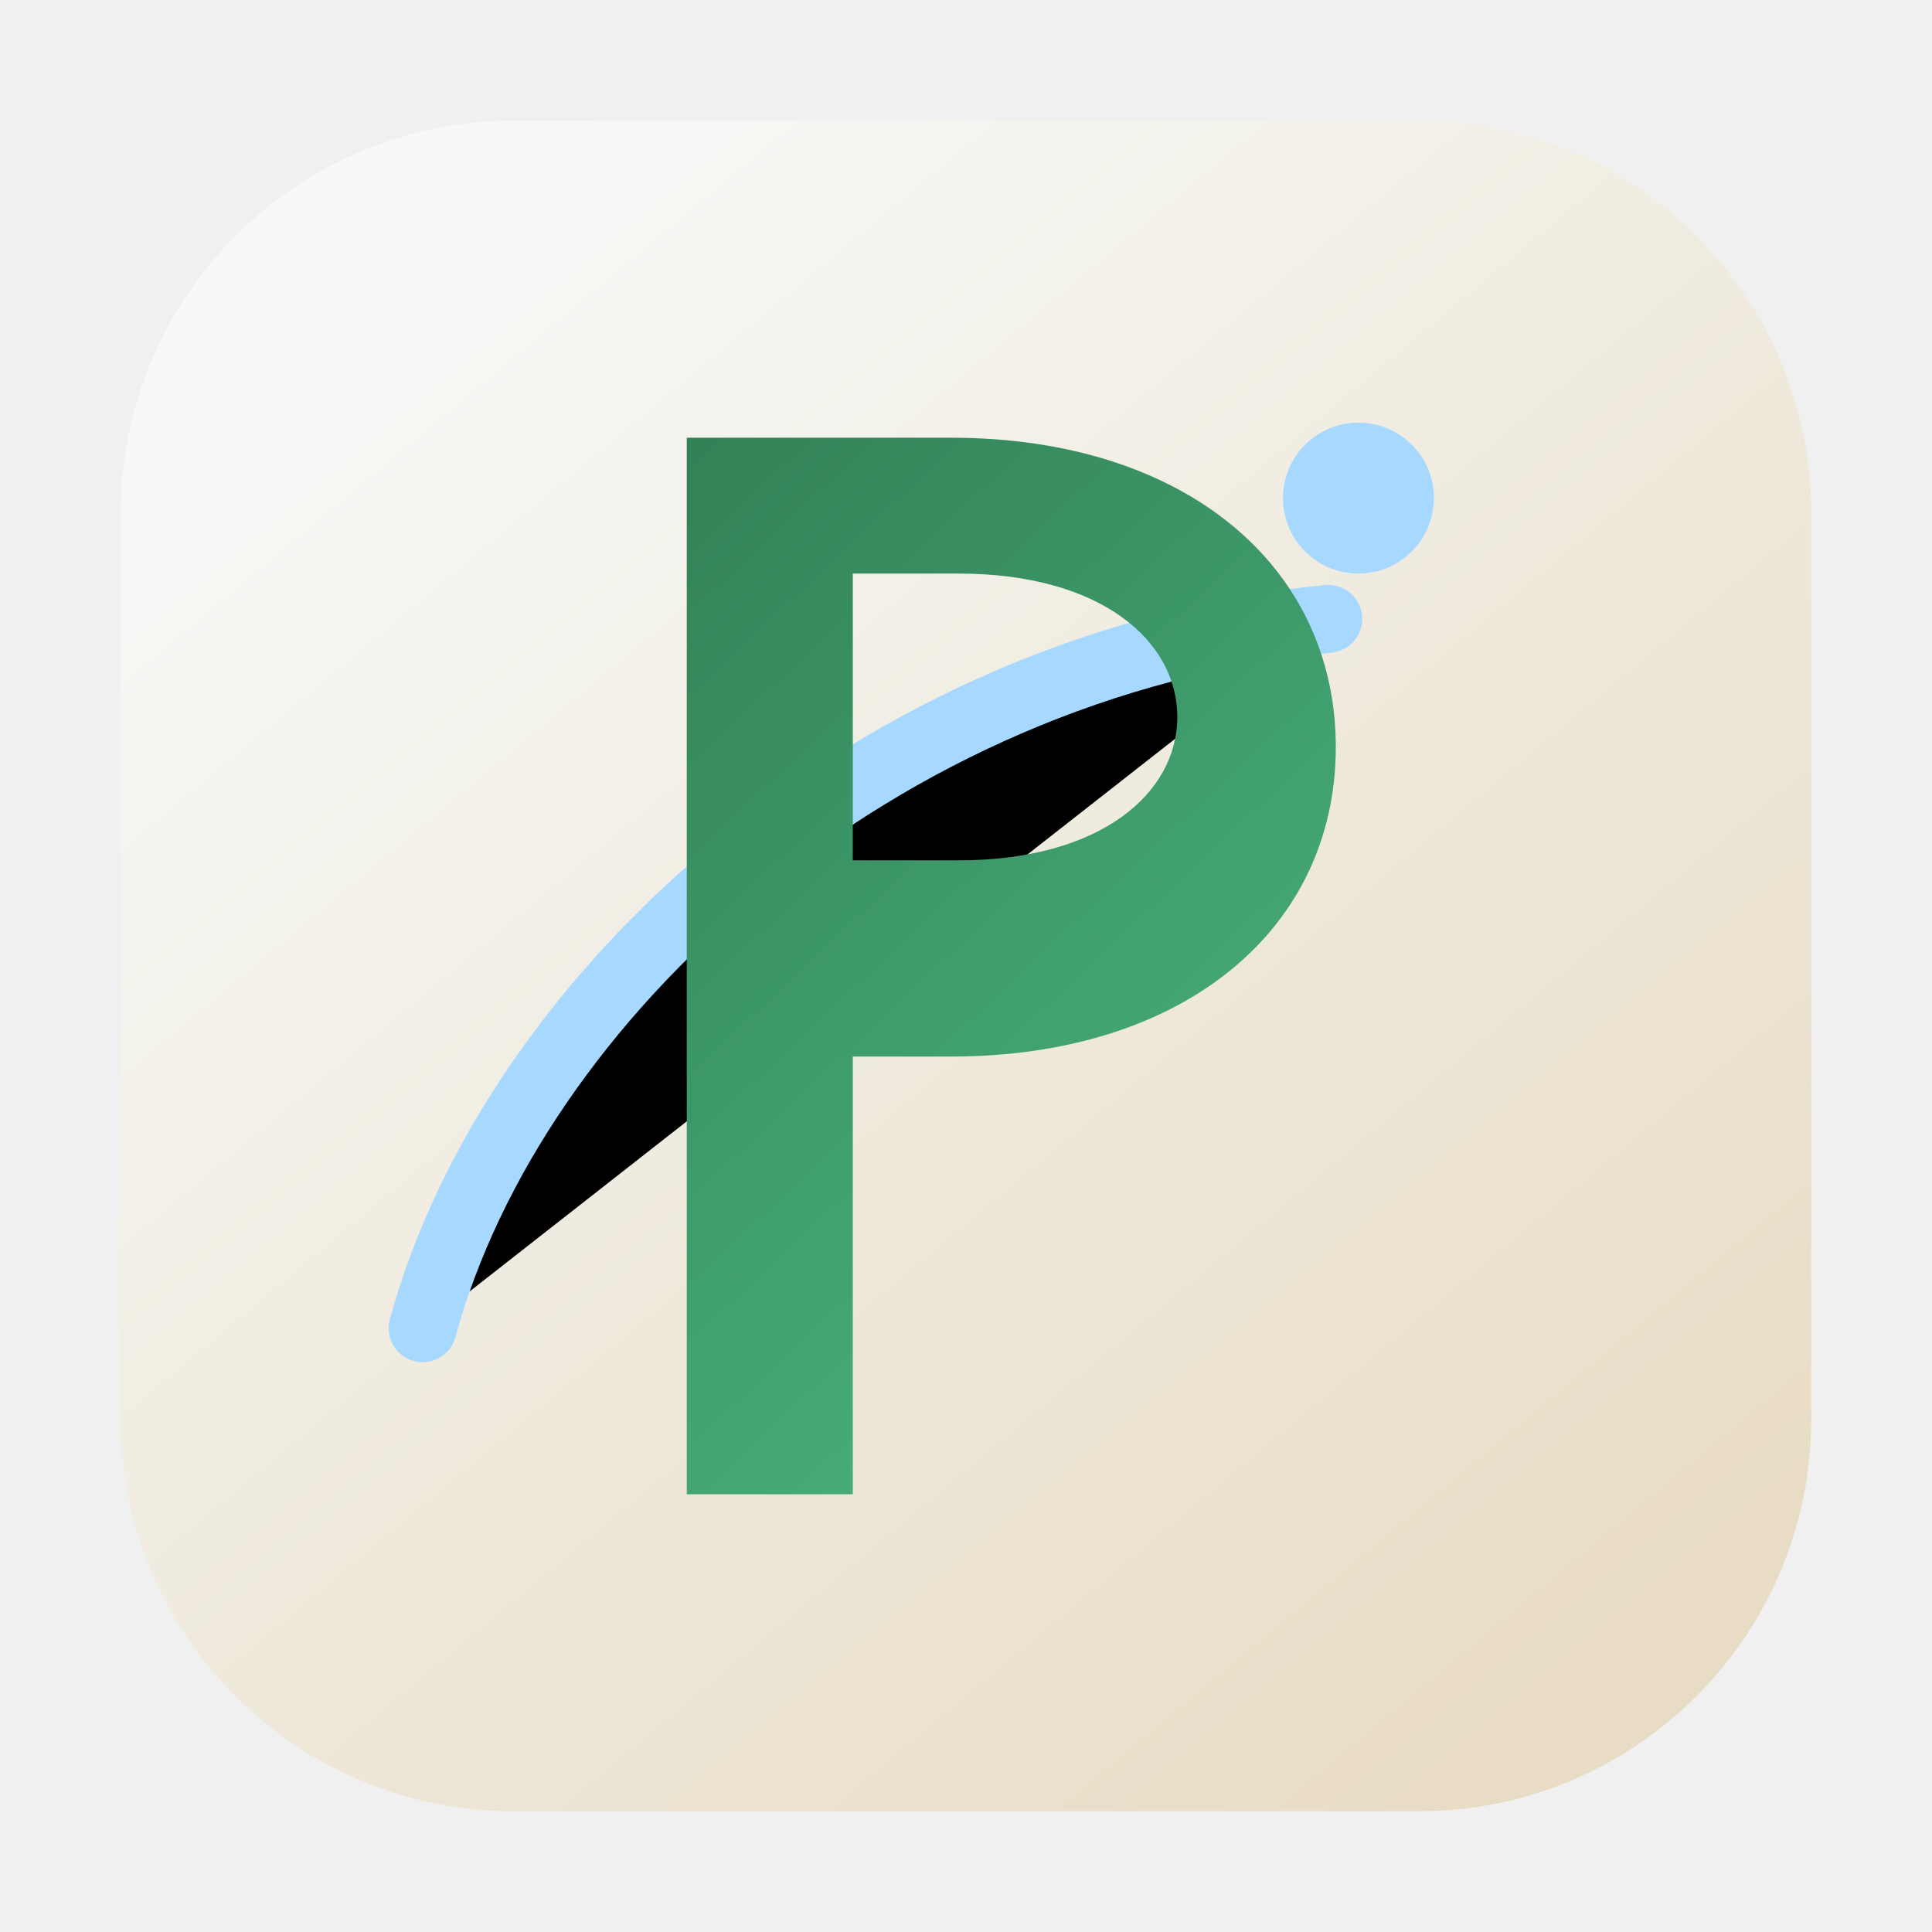
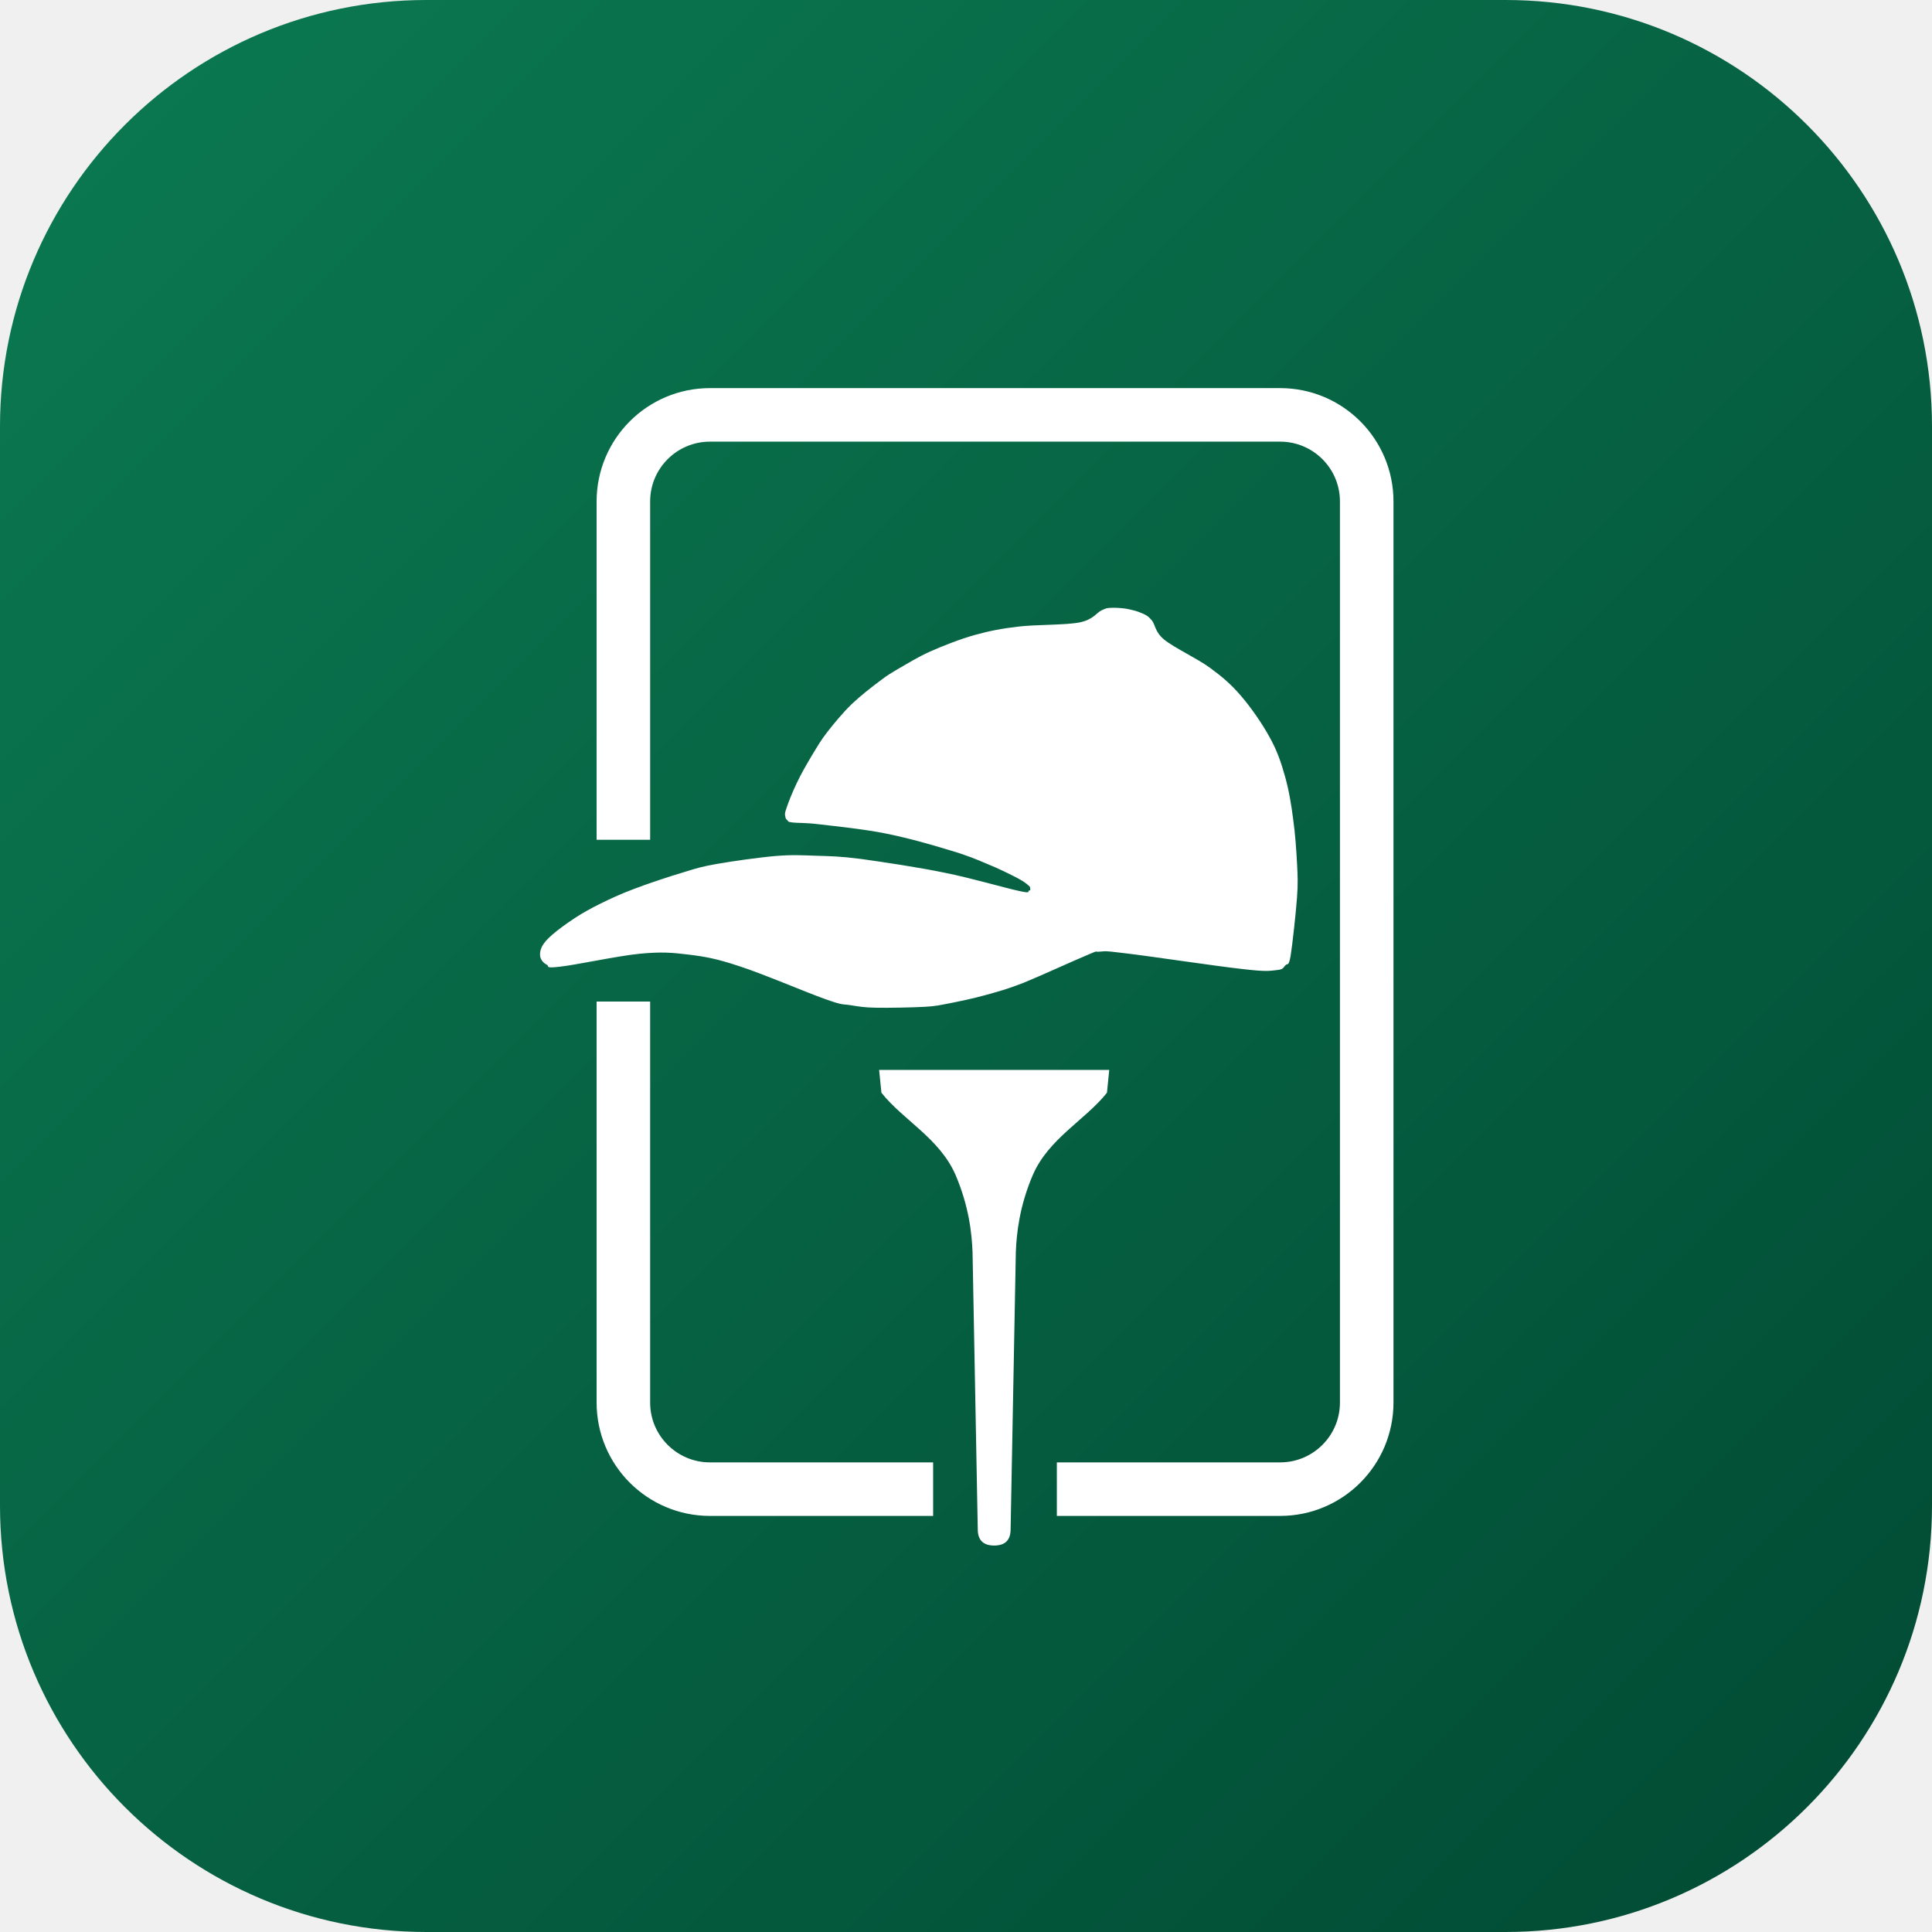
<svg xmlns="http://www.w3.org/2000/svg" width="512" height="512" viewBox="0 0 512 512" role="img" aria-label="ParFormance app icon">
  <defs>
-     <linearGradient id="plate" x1="96" y1="64" x2="416" y2="448" gradientUnits="userSpaceOnUse">
-       <stop stop-color="#F7F9F8" />
-       <stop offset="1" stop-color="#E8DCC4" />
-     </linearGradient>
-     <linearGradient id="pg" x1="128" y1="120" x2="384" y2="392" gradientUnits="userSpaceOnUse">
-       <stop stop-color="#2F7A52" />
-       <stop offset="1" stop-color="#4FBF86" />
+     <linearGradient id="bg" x1="0" y1="0" x2="512" y2="512" gradientUnits="userSpaceOnUse">
+       <stop stop-color="#0b7a52" />
+       <stop offset="1" stop-color="#014a33" />
    </linearGradient>
  </defs>
-   <rect x="32" y="32" width="448" height="448" rx="104" fill="url(#plate)" />
-   <path d="M112 352c24-88 120-176 240-188" stroke="#A7D8FF" stroke-width="18" stroke-linecap="round" />
-   <circle cx="360" cy="132" r="20" fill="#A7D8FF" />
-   <path d="M182 116h70c62 0 102 34 102 82s-40 82-102 82h-26v116h-44V116zm44 36v76h28c38 0 58-18 58-38s-20-38-58-38h-28z" fill="url(#pg)" />
+   <rect width="512" height="512" rx="113" fill="url(#bg)" />
+   <g transform="translate(142.71 102.40) scale(0.6038)">
+     <g fill="none" stroke="#FFFFFF" stroke-width="23.5">
+       <path d="M37.25 199V50.5A38 38 0 0 1 75.25 12.5H325.5A38 38 0 0 1 363.5 50.5V446A38 38 0 0 1 325.5 484H227.5M37.25 270V446A38 38 0 0 0 75.25 484H173.2" />
+     </g>
+     <path fill="#FFFFFF" d="M327.6 171.0C325.9 165.0 324.2 159.9 320.9 154.0C317.7 148.1 312.7 140.9 308.3 135.8C304.0 130.8 300.3 127.6 294.7 123.5C289.1 119.4 279.0 114.7 274.7 111.2C270.5 107.8 270.8 104.7 269.2 102.7C267.5 100.7 266.6 100.3 264.7 99.5C262.8 98.6 259.8 97.9 257.5 97.5C255.2 97.2 252.7 97.1 251.0 97.2C249.3 97.3 249.3 97.3 247.1 98.3C244.8 99.4 243.5 102.4 237.4 103.6C231.4 104.8 218.4 104.5 210.8 105.4C203.1 106.3 198.0 107.3 191.5 109.1C185.0 110.9 177.2 114.0 171.8 116.4C166.3 118.9 162.2 121.5 158.5 123.6C154.8 125.8 153.3 126.6 149.8 129.3C146.3 131.9 141.3 135.8 137.4 139.5C133.6 143.2 129.8 147.8 126.9 151.5C124.0 155.2 122.4 158.0 120.1 161.8C117.9 165.5 115.2 170.1 113.4 174.0C111.5 177.9 109.6 182.7 108.8 185.2C107.9 187.7 108.2 187.9 108.3 188.7C108.4 189.6 108.7 190.0 109.3 190.5C109.8 190.9 109.1 191.1 111.5 191.4C113.8 191.7 116.5 191.4 123.2 192.2C130.0 193.0 142.8 194.3 152.2 196.2C161.8 198.1 172.8 201.2 180.2 203.5C187.8 205.7 192.3 207.6 197.2 209.7C202.2 211.7 207.3 214.3 210.2 215.8C213.2 217.4 214.1 218.2 215.0 219.0C216.0 219.7 215.7 220.0 215.8 220.4C215.8 220.8 216.1 221.2 215.3 221.3C214.4 221.5 216.8 222.8 210.7 221.4C204.6 220.1 190.0 215.8 178.5 213.5C167.0 211.1 150.9 208.7 141.5 207.4C132.1 206.2 128.2 206.2 122.0 206.0C115.8 205.8 111.5 205.5 104.2 206.1C97.0 206.7 85.0 208.4 78.2 209.6C71.5 210.8 69.6 211.4 63.5 213.3C57.4 215.1 47.8 218.3 41.8 220.6C35.7 222.9 31.5 224.9 27.2 227.0C23.0 229.1 19.5 231.0 16.0 233.3C12.5 235.6 8.5 238.5 6.1 240.6C3.7 242.7 2.5 244.1 1.6 245.7C0.7 247.4 0.5 249.2 0.8 250.5C1.2 251.9 2.2 253.1 3.6 253.8C5.0 254.5 2.4 255.5 9.3 254.7C16.1 254.0 35.0 249.9 44.5 249.0C54.0 248.1 58.7 248.5 66.0 249.4C73.3 250.3 78.3 251.2 88.2 254.5C98.2 257.7 117.6 266.0 125.8 268.9C133.9 271.8 133.2 271.0 137.0 271.6C140.8 272.2 142.8 272.6 148.2 272.7C153.7 272.8 164.2 272.6 169.5 272.3C174.8 272.0 175.8 271.6 180.2 270.8C184.7 269.9 190.6 268.7 196.0 267.2C201.4 265.7 205.3 264.7 212.8 261.8C220.2 258.8 235.2 251.9 240.8 249.6C246.3 247.3 243.5 248.3 246.2 248.1C249.0 248.0 247.1 247.5 257.5 248.8C267.9 250.0 297.7 254.5 308.8 255.7C319.8 257.0 320.8 256.5 323.9 256.2C327.1 255.9 326.8 255.1 327.8 254.1C328.8 253.0 329.2 254.9 330.1 250.0C330.9 245.0 332.4 231.3 332.9 224.5C333.4 217.7 333.2 214.8 332.9 209.0C332.6 203.2 332.1 196.1 331.2 189.8C330.4 183.4 329.3 177.0 327.6 171.0Z" />
+     <path fill="#FFFFFF" d="M149.5 300H250.5L249.5 310C240 322 224 330 217 346C211 360 209.8 372 209.5 380L207.2 502Q207 508.75 200 508.75Q193 508.75 192.8 502L190.5 380C190.2 372 189 360 183 346C176 330 160 322 150.5 310Z" />
+   </g>
</svg>
